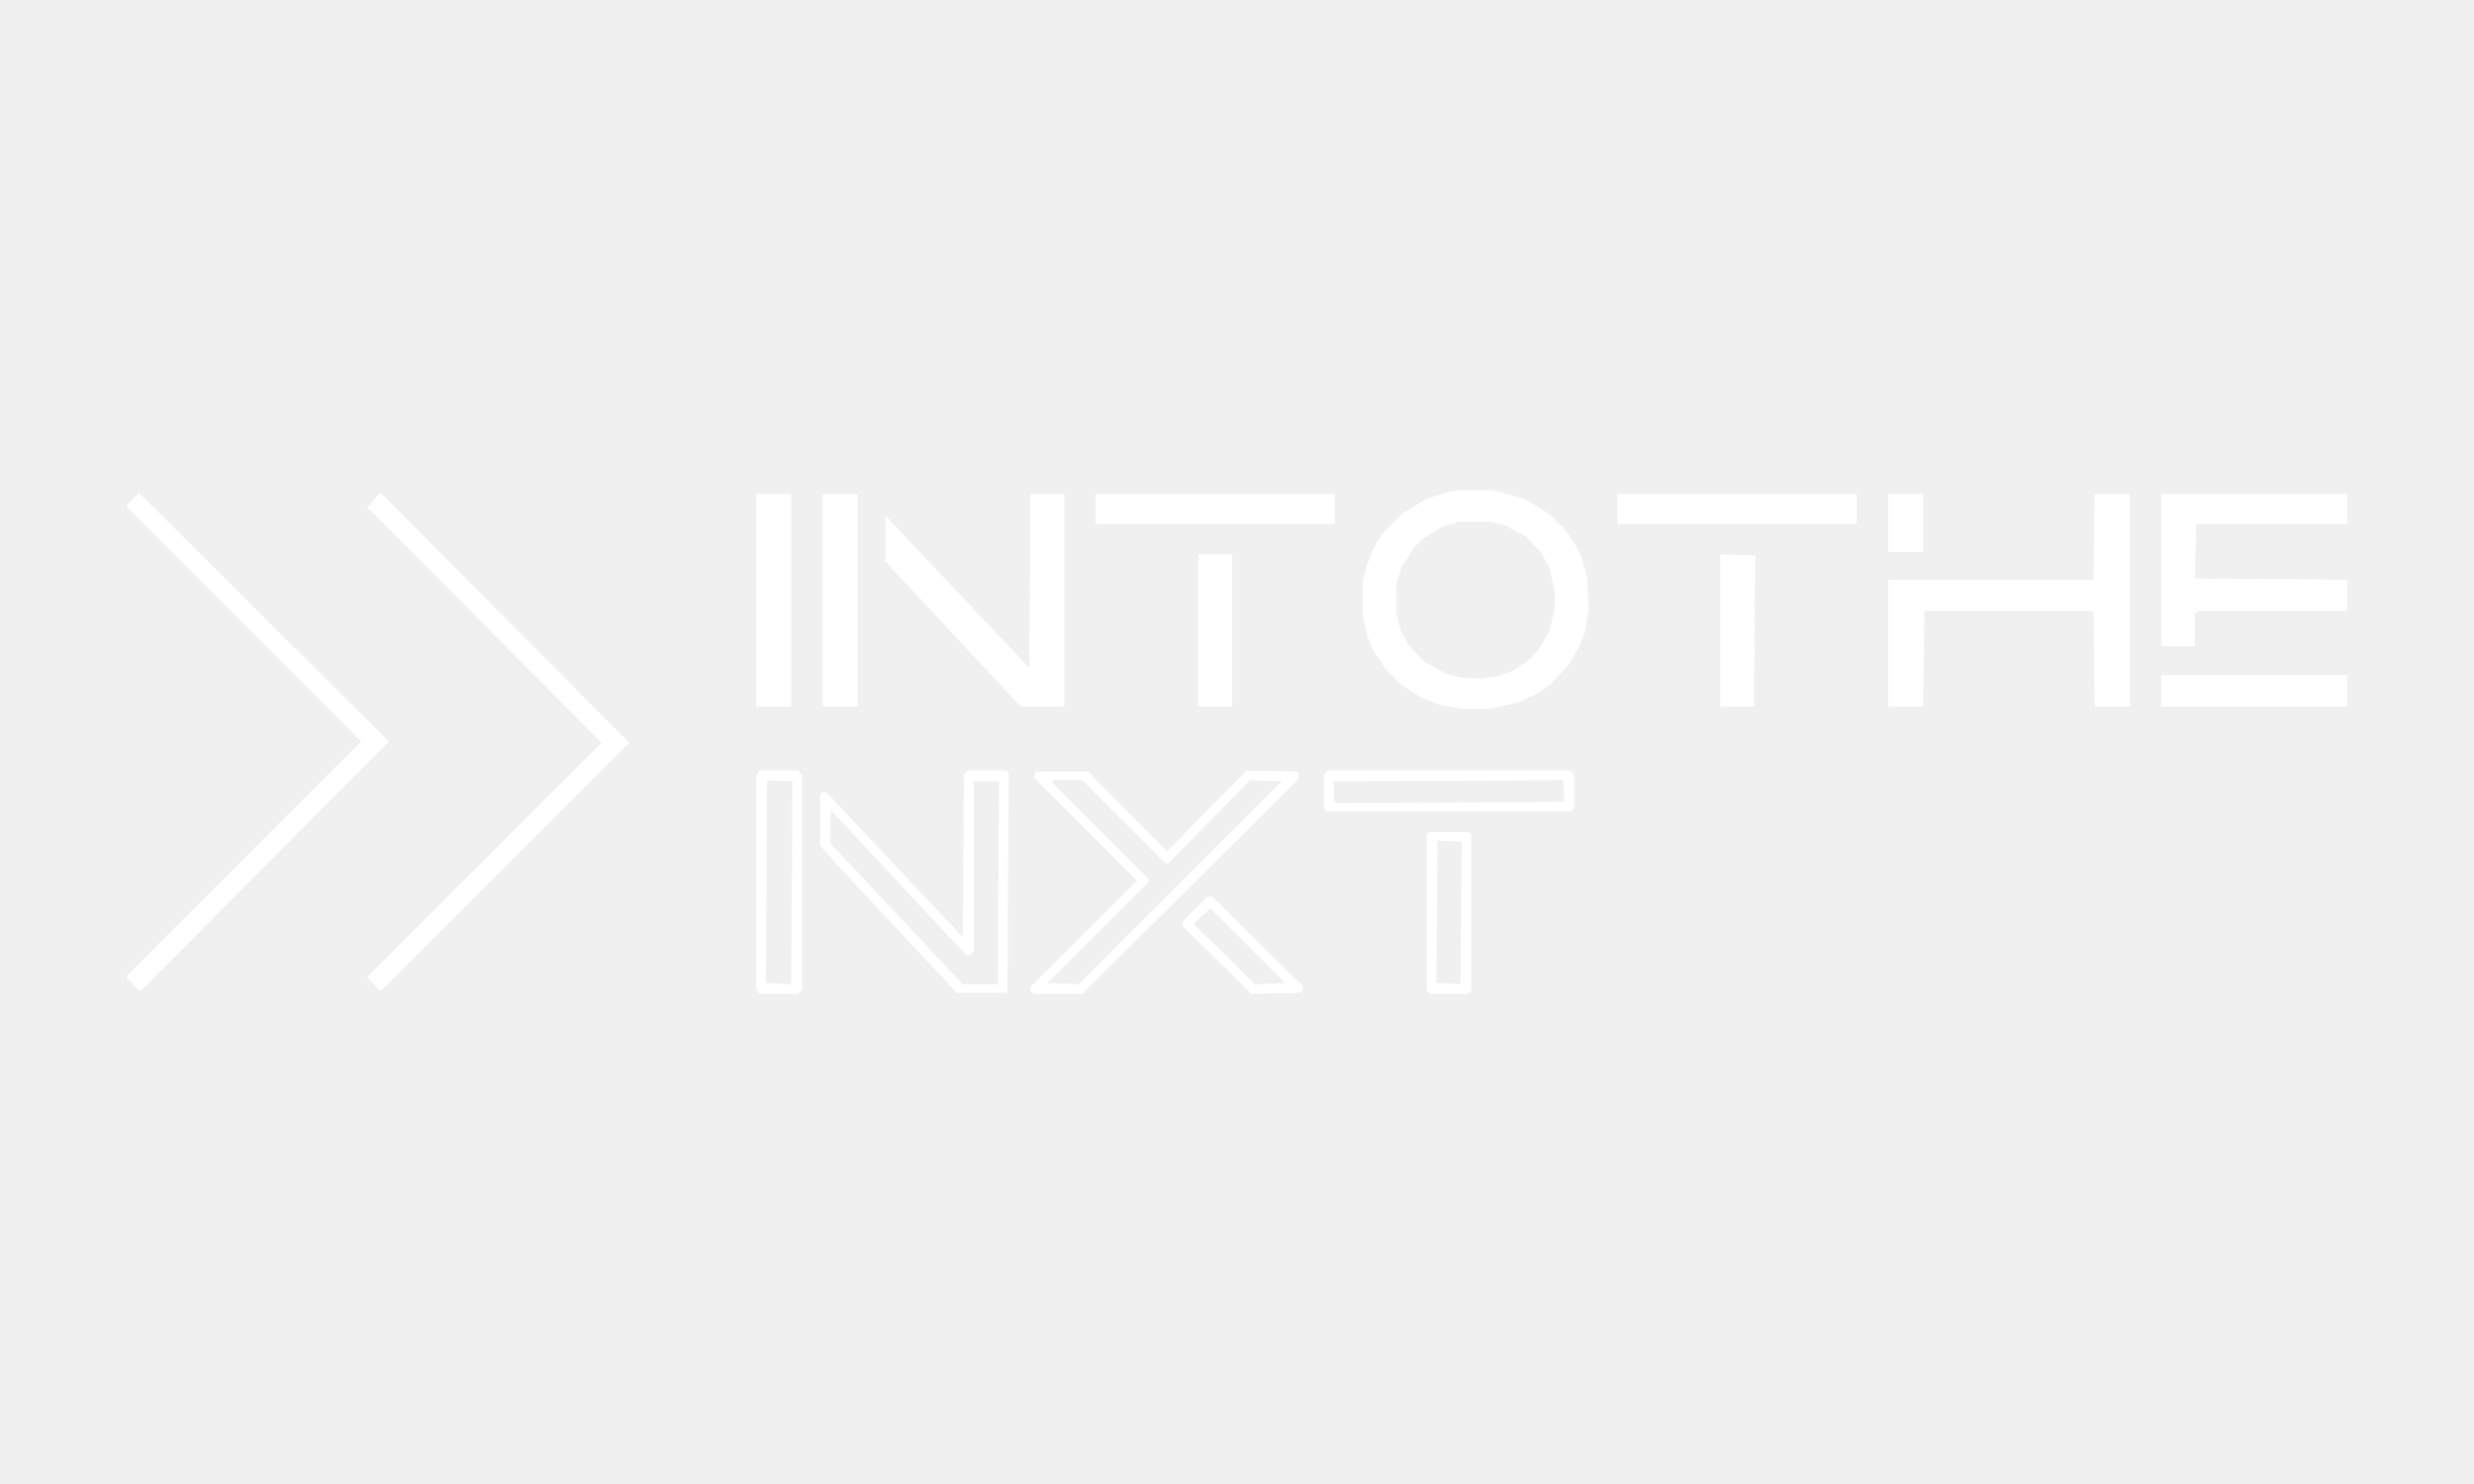
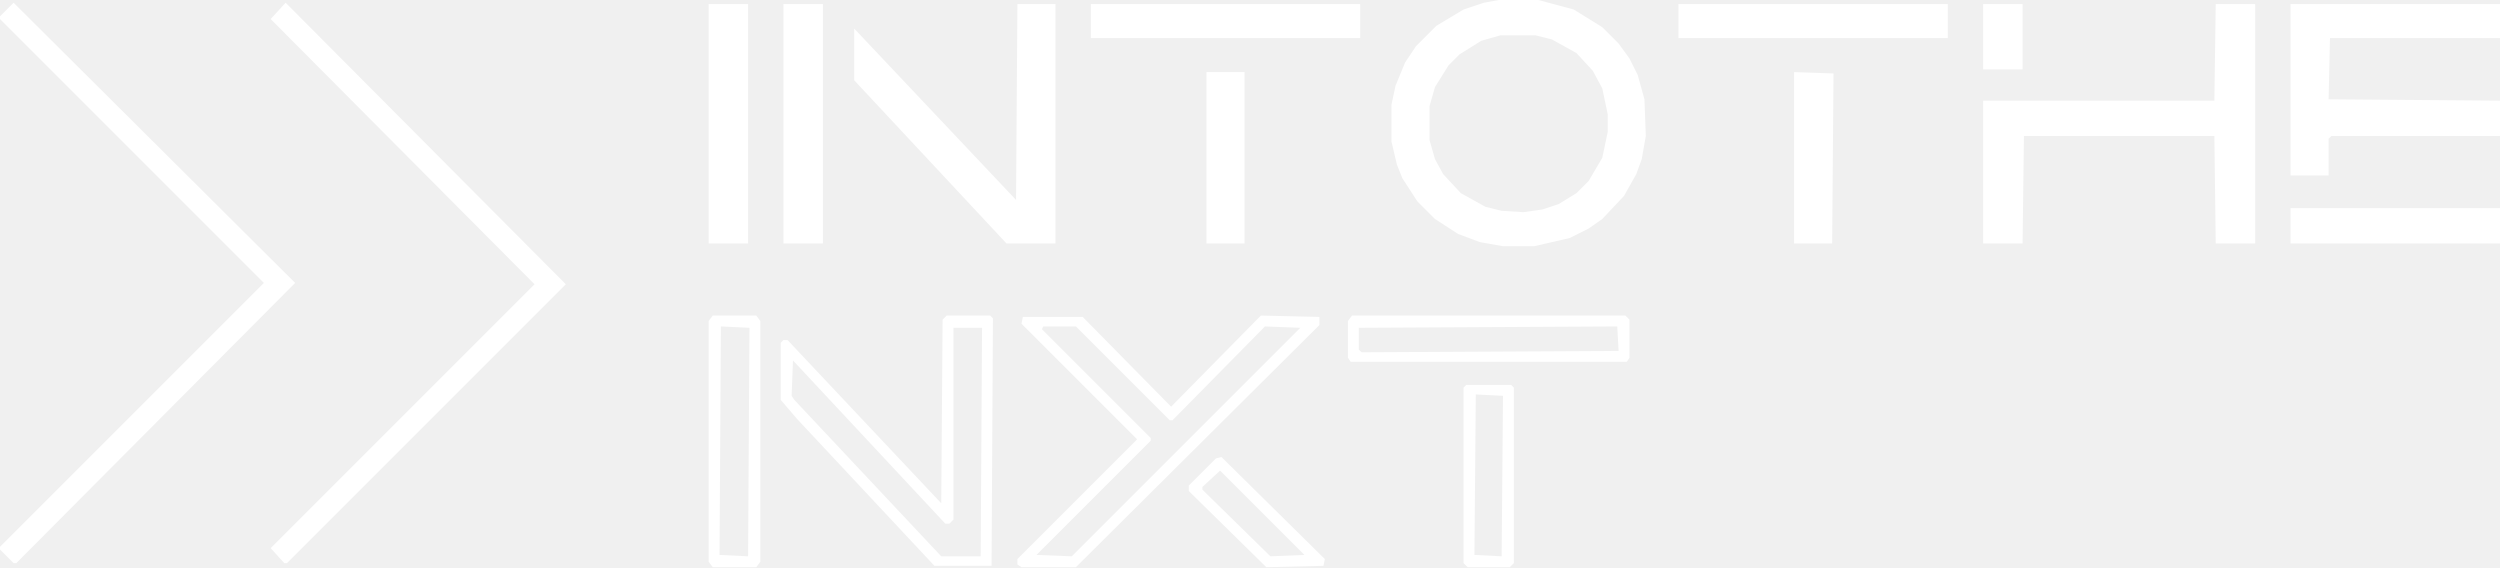
- <svg xmlns="http://www.w3.org/2000/svg" viewBox="0 0 2048 1228">
+ <svg xmlns="http://www.w3.org/2000/svg" viewBox="105 406 1838 417">
  <path fill="#fff" fill-rule="evenodd" d="M979 763L979 767L1036 823L1078 822L1079 817L1003 742L999 743ZM989 764L1002 752L1064 814L1039 815L989 766ZM1183 689L1181 691L1181 820L1184 823L1215 823L1218 820L1218 691L1216 689ZM1190 696L1210 697L1209 815L1189 814ZM1096 642L1096 669L1098 672L1301 672L1303 669L1303 641L1300 638L1099 638ZM1104 647L1294 646L1295 664L1106 665L1104 663ZM853 821L856 823L896 823L1075 645L1075 639L1032 638L966 705L901 639L857 639L856 644L941 729L853 817ZM867 814L951 730L951 728L871 648L872 646L896 646L965 715L967 715L1035 646L1061 647L893 815ZM681 656L679 658L679 700L691 714L792 822L834 822L835 640L833 638L801 638L798 641L797 776L684 656ZM688 671L800 791L803 791L806 788L806 647L827 647L826 815L797 815L689 700L687 697ZM629 638L626 642L626 819L629 823L661 823L664 819L664 642L661 638ZM635 646L656 647L655 815L634 814ZM1789 559L1789 585L1943 585L1943 559ZM1424 459L1424 585L1452 585L1453 460ZM992 459L992 585L1020 585L1020 459ZM1789 409L1789 535L1817 535L1817 508L1819 506L1943 506L1943 480L1817 479L1818 434L1943 434L1943 409ZM1763 409L1734 409L1733 480L1563 480L1563 585L1592 585L1593 506L1733 506L1734 585L1763 585ZM1563 409L1563 457L1592 457L1592 409ZM1339 409L1339 434L1537 434L1537 409ZM907 409L907 434L1105 434L1105 409ZM733 427L733 465L845 585L881 585L881 409L853 409L852 553ZM681 409L681 585L710 585L710 409ZM626 409L626 585L655 585L655 409ZM315 408L304 420L498 615L304 809L314 820L316 820L521 615ZM115 408L105 418L105 420L299 614L105 808L105 810L115 820L117 820L322 614ZM1196 408L1181 413L1161 425L1146 440L1138 452L1131 469L1128 483L1128 510L1132 527L1136 537L1147 554L1160 567L1177 578L1193 584L1210 587L1233 587L1259 581L1273 574L1283 567L1299 550L1308 534L1312 523L1315 506L1314 479L1309 461L1303 449L1295 438L1283 426L1262 413L1236 406L1207 406ZM1194 436L1208 432L1234 432L1246 435L1264 445L1276 458L1283 471L1287 490L1287 503L1283 522L1273 539L1264 548L1251 556L1239 560L1225 562L1209 561L1197 558L1179 548L1166 534L1160 523L1156 509L1156 484L1160 470L1170 454L1178 446Z" />
</svg>
